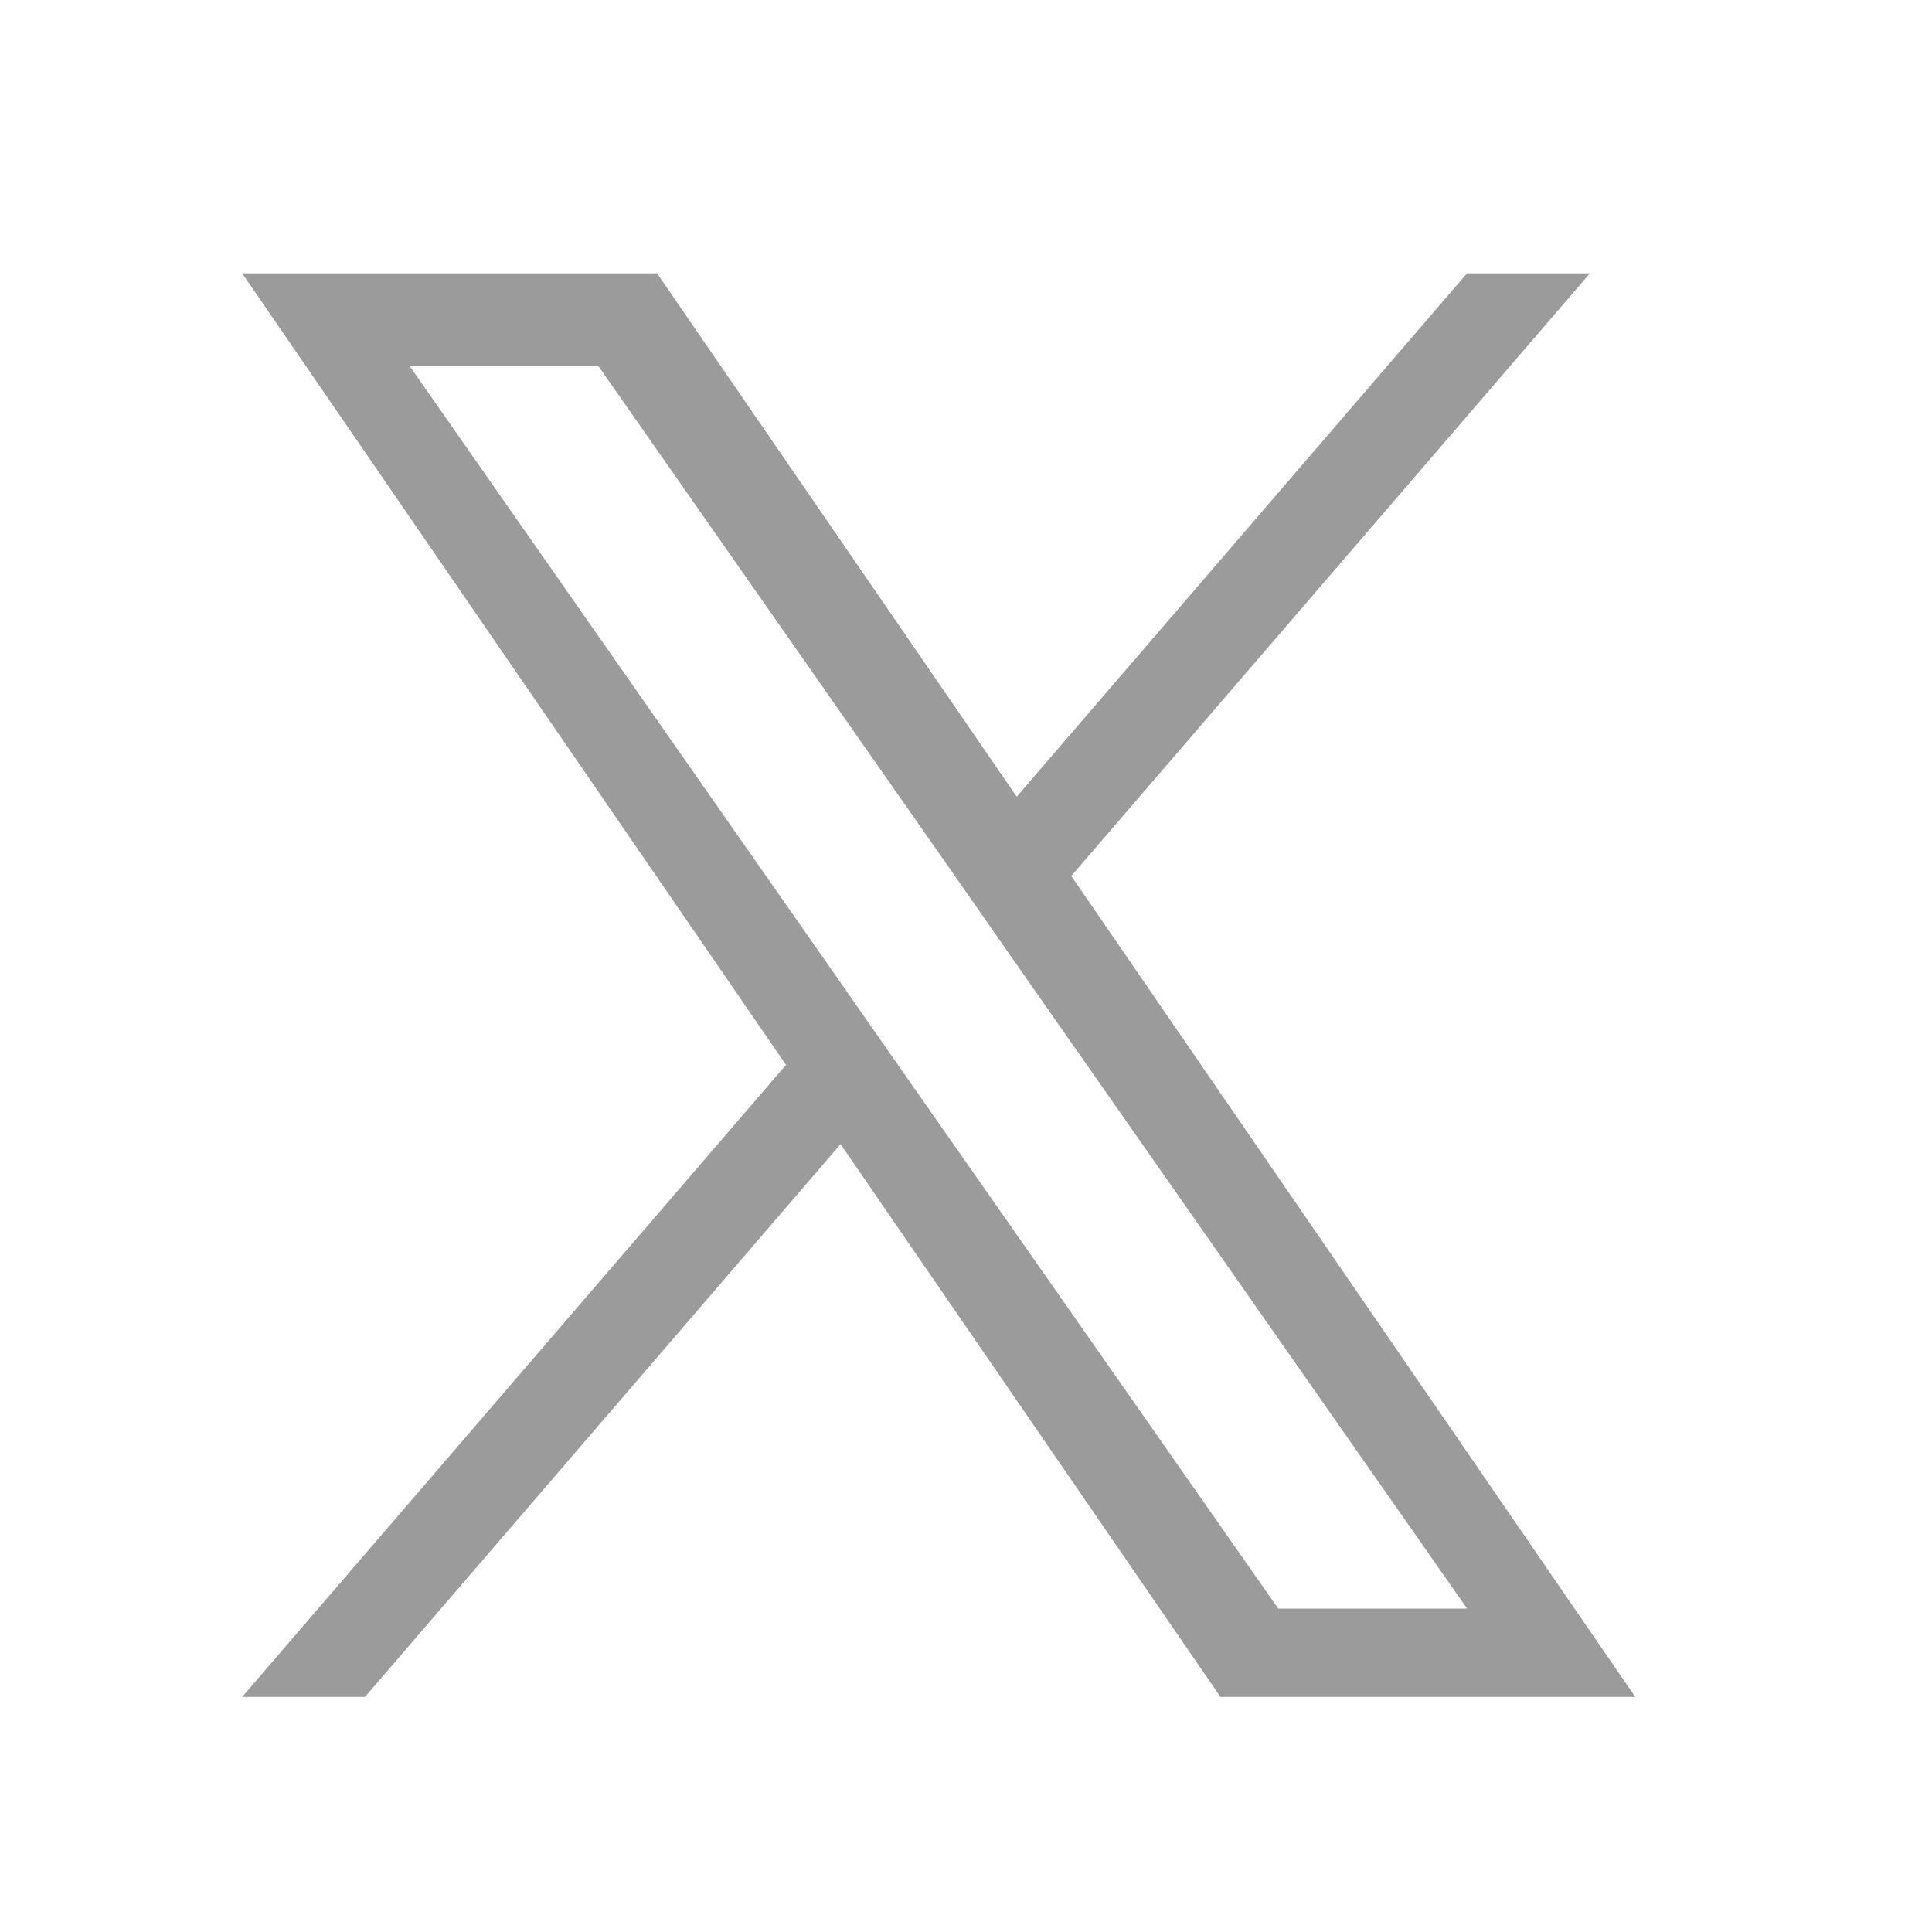
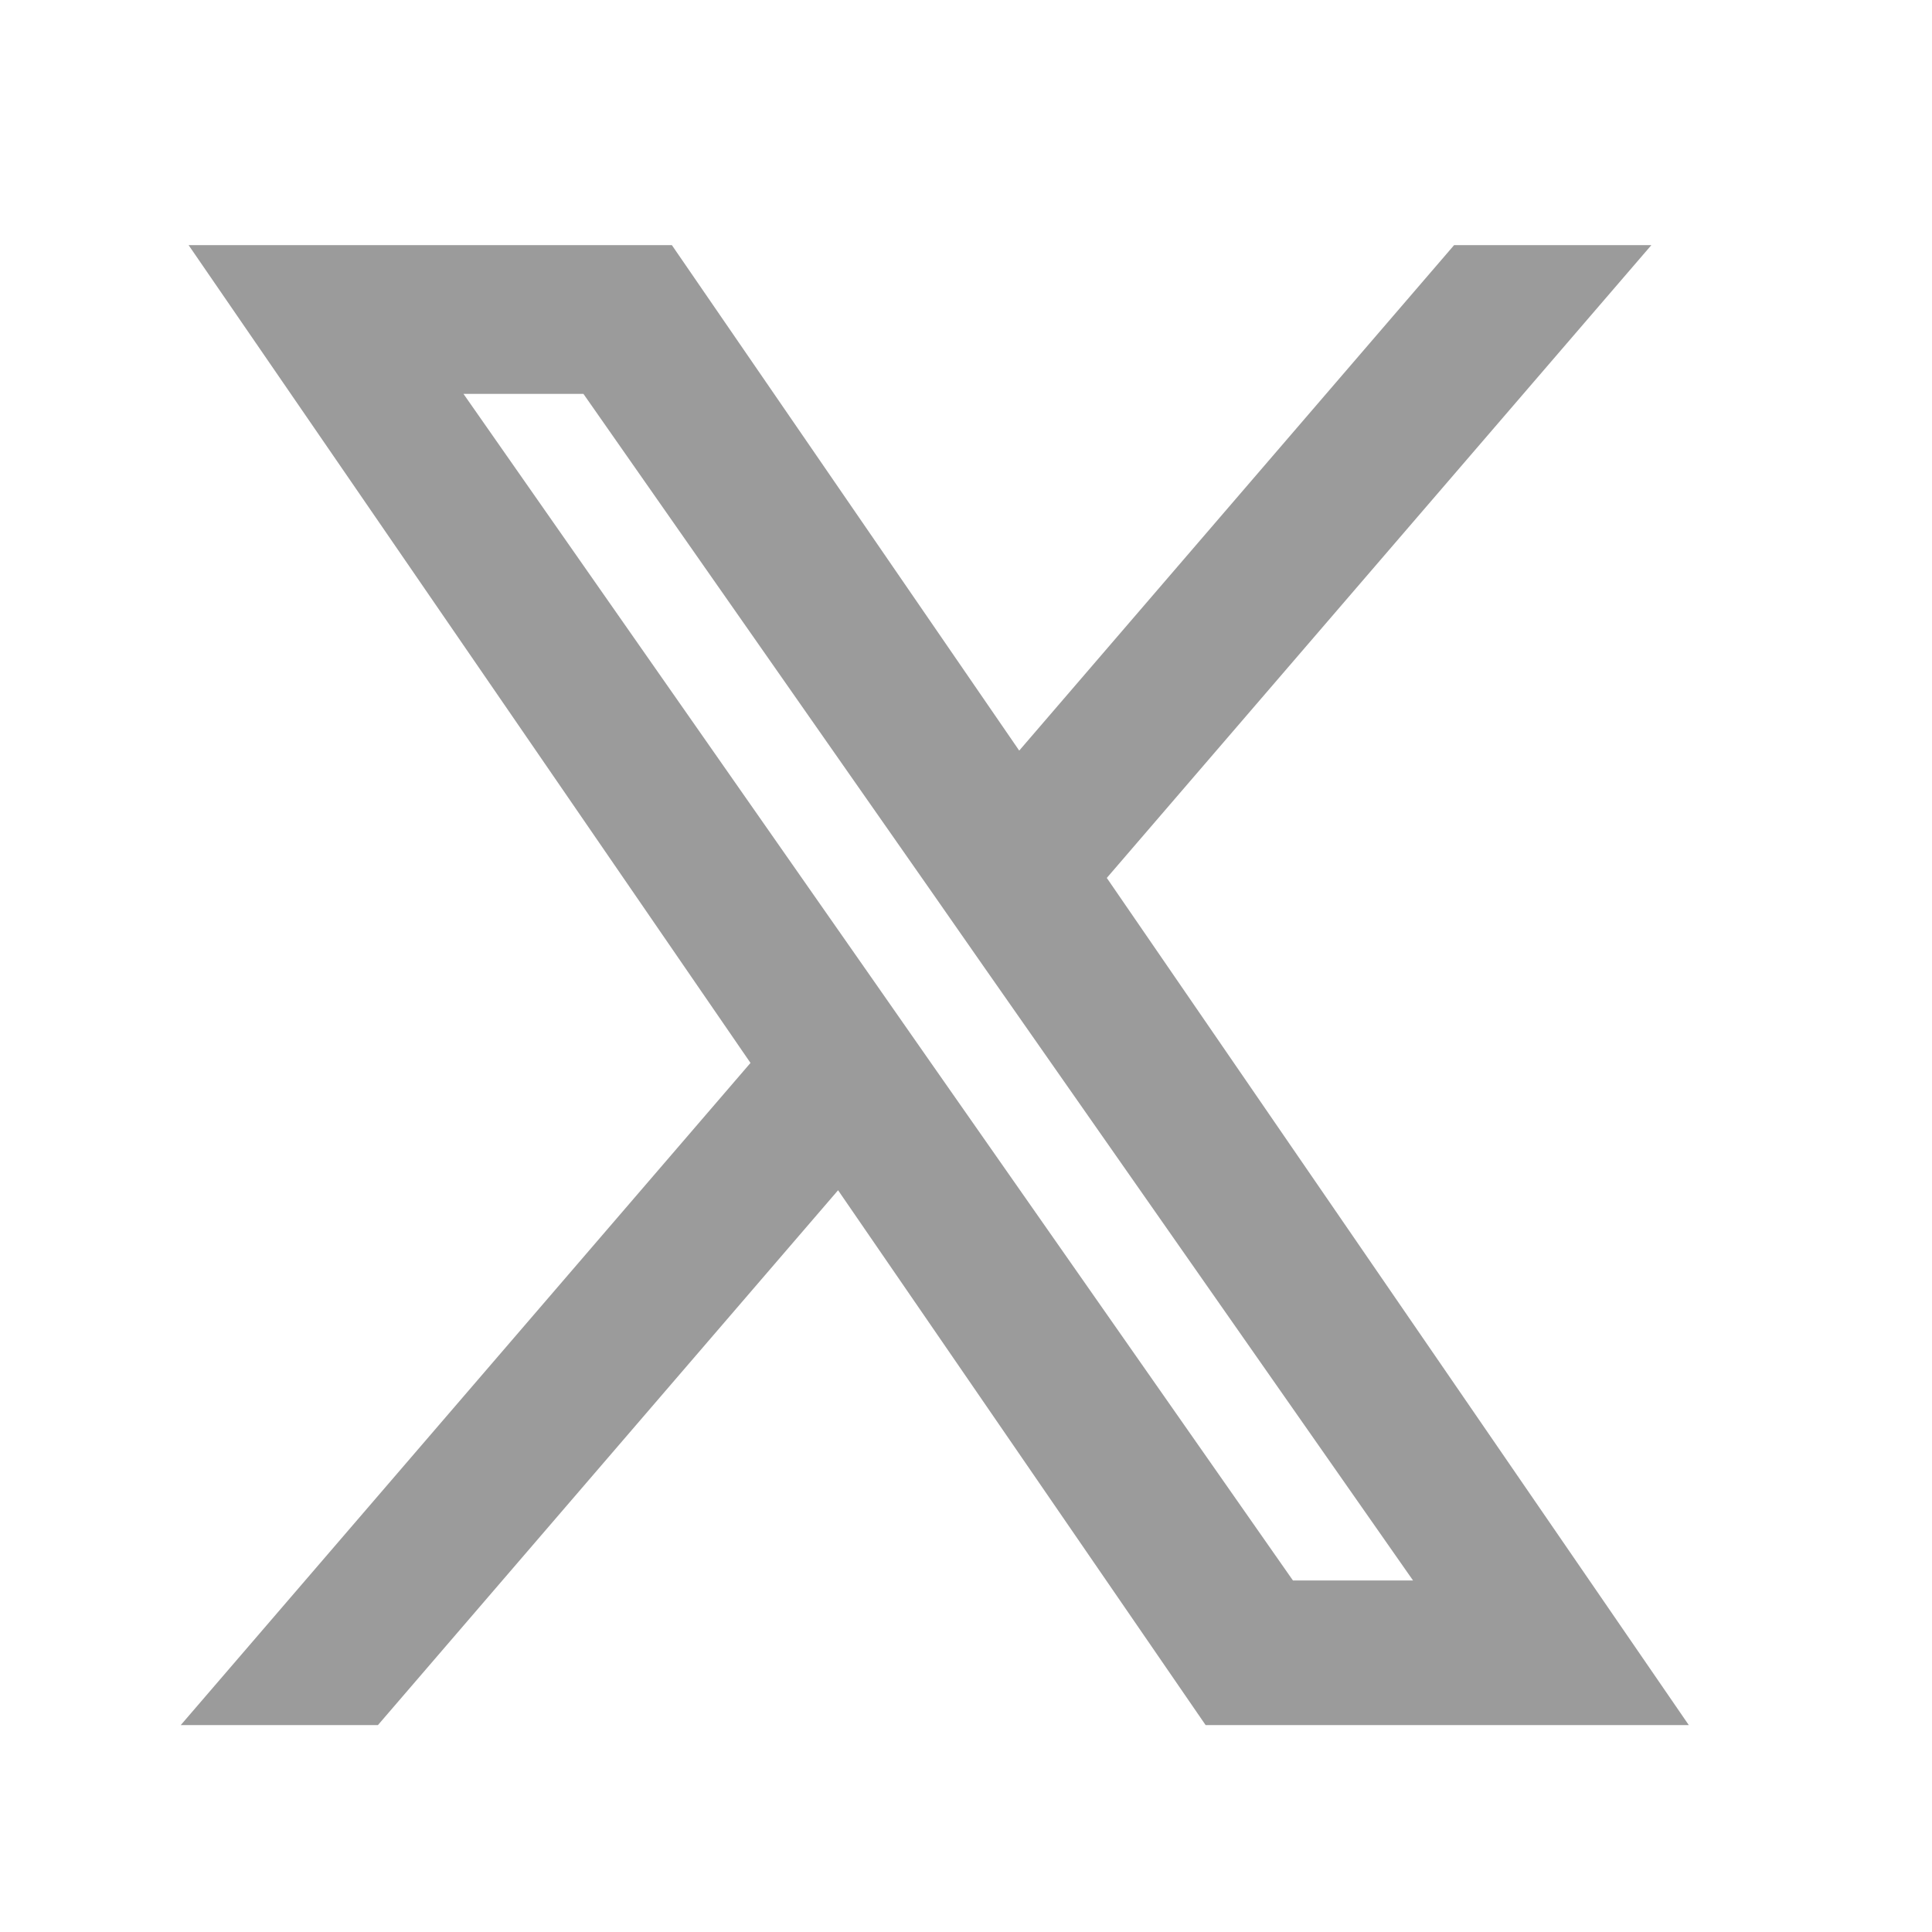
- <svg xmlns="http://www.w3.org/2000/svg" width="30" height="30" viewBox="0 0 24 24" fill="#9b9b9b">
+ <svg xmlns="http://www.w3.org/2000/svg" stroke="#9b9b9b" stroke-width="0.7" width="30" height="30" viewBox="0 0 24 24" fill="#9b9b9b">
  <path d="M 13.308 10.882 L 19.751 3.395 L 18.224 3.395 L 12.63 9.897 L 8.162 3.395 L 3.008 3.395 L 9.764 13.228 L 3.008 21.08 L 4.534 21.08 L 10.442 14.213 L 15.161 21.08 L 20.314 21.08 L 13.308 10.882 Z M 11.215 13.314 L 10.531 12.334 L 5.086 4.543 L 7.43 4.543 L 11.826 10.83 L 12.51 11.811 L 18.225 19.983 L 15.879 19.983 L 11.215 13.314 Z" />
</svg>
